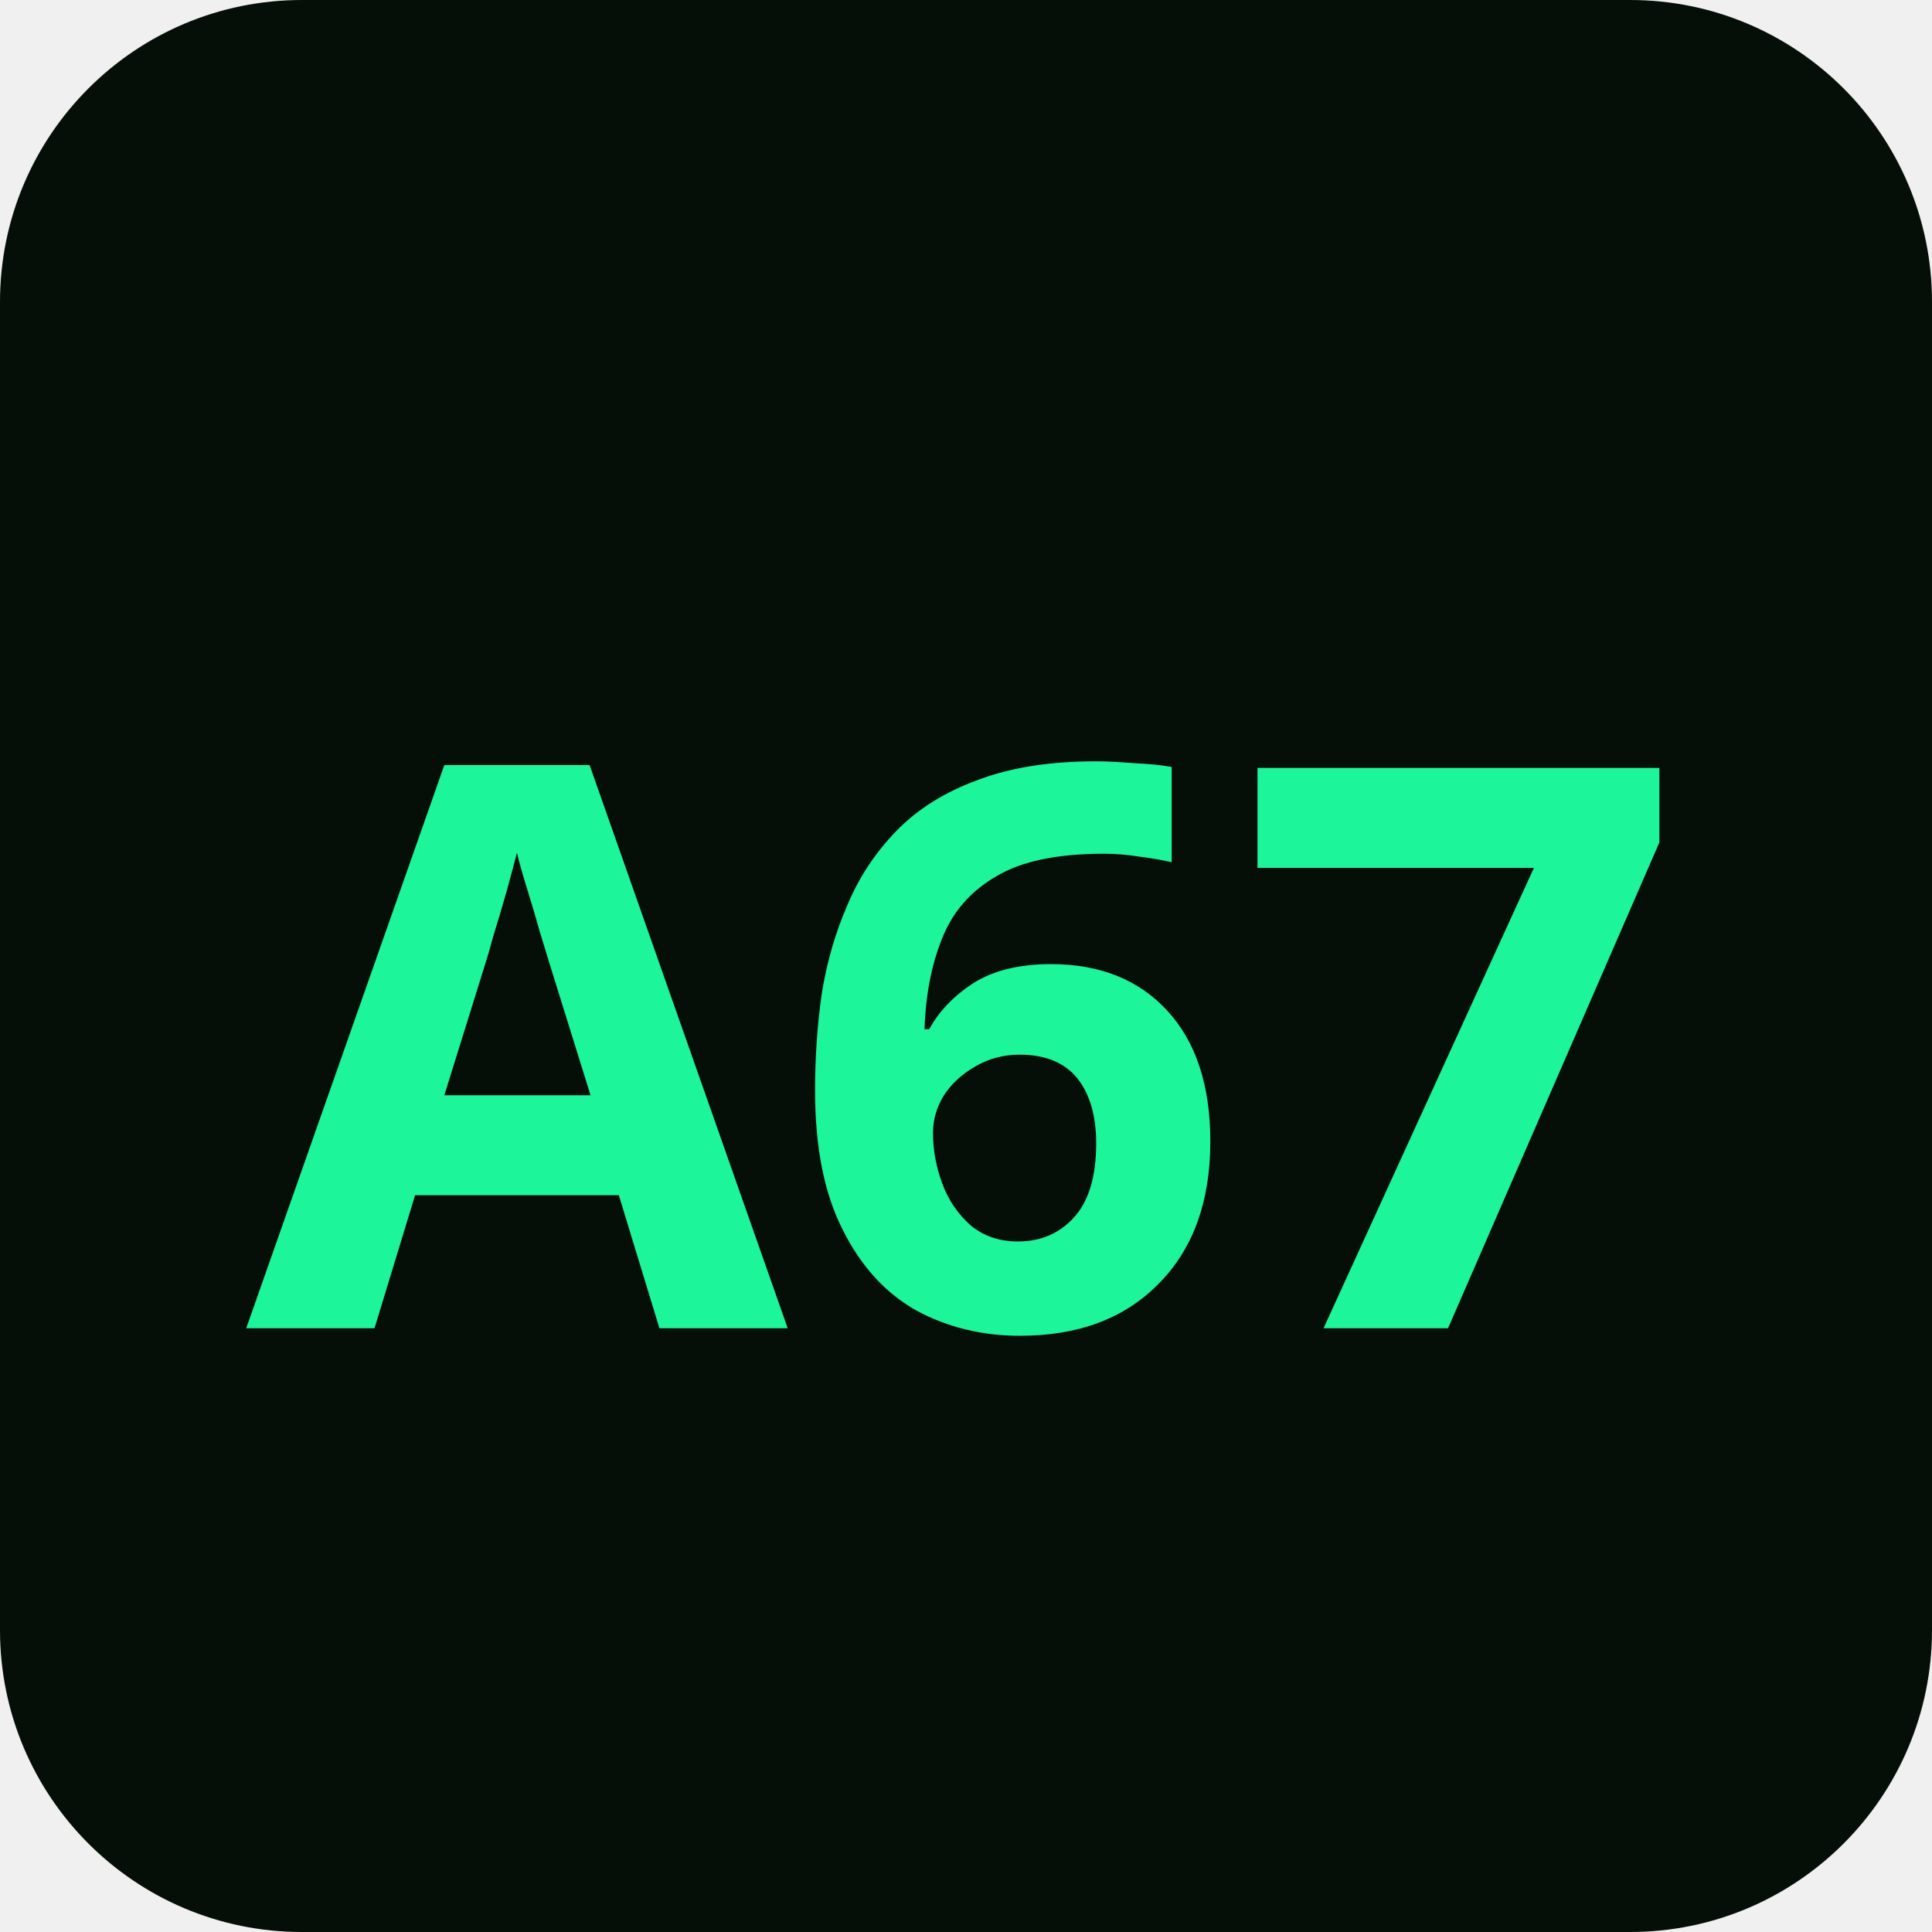
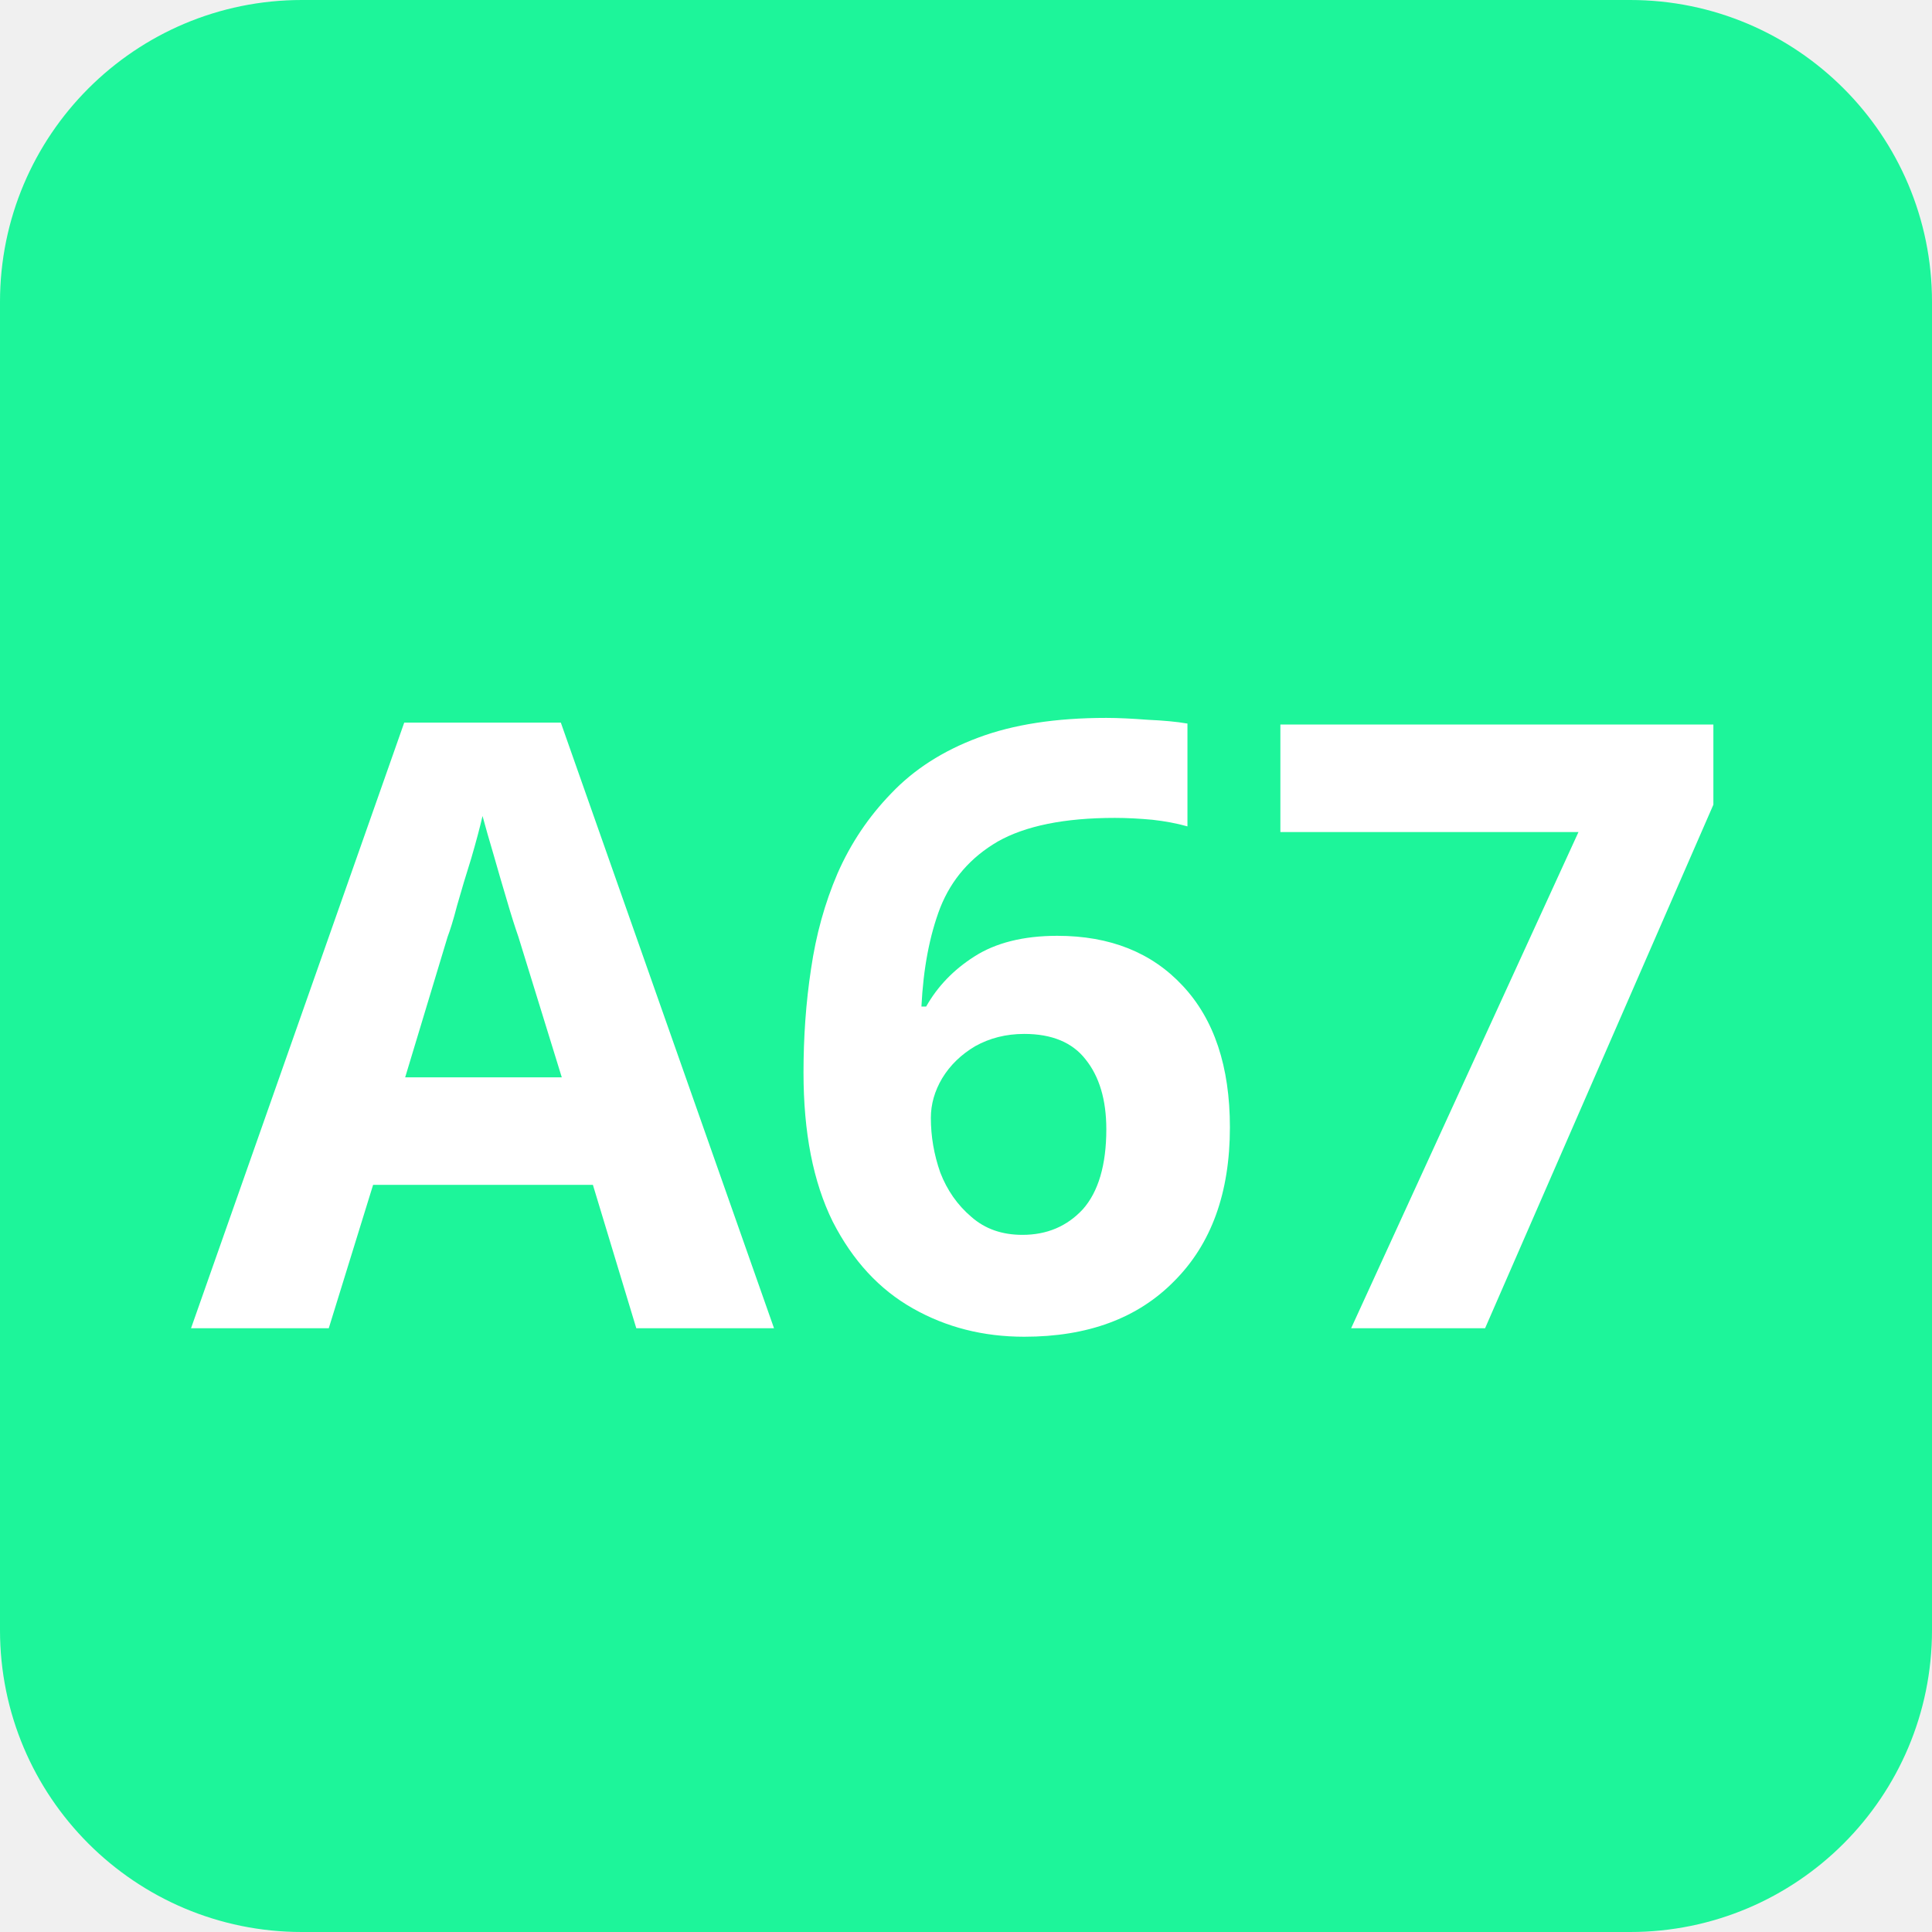
<svg xmlns="http://www.w3.org/2000/svg" viewBox="0 0 32 32" width="32" height="32">
-   <rect width="32" height="32" rx="5" fill="#050f07" />
-   <text x="16" y="22" font-family="sans-serif" font-weight="bold" font-size="13" fill="#1df59a" text-anchor="middle">A67</text>
+   <rect width="32" height="32" rx="5" fill="#1df59a" />
+   <text x="16" y="22" font-family="sans-serif" font-weight="bold" font-size="14" fill="#ffffff" text-anchor="middle">A67</text>
</svg>
